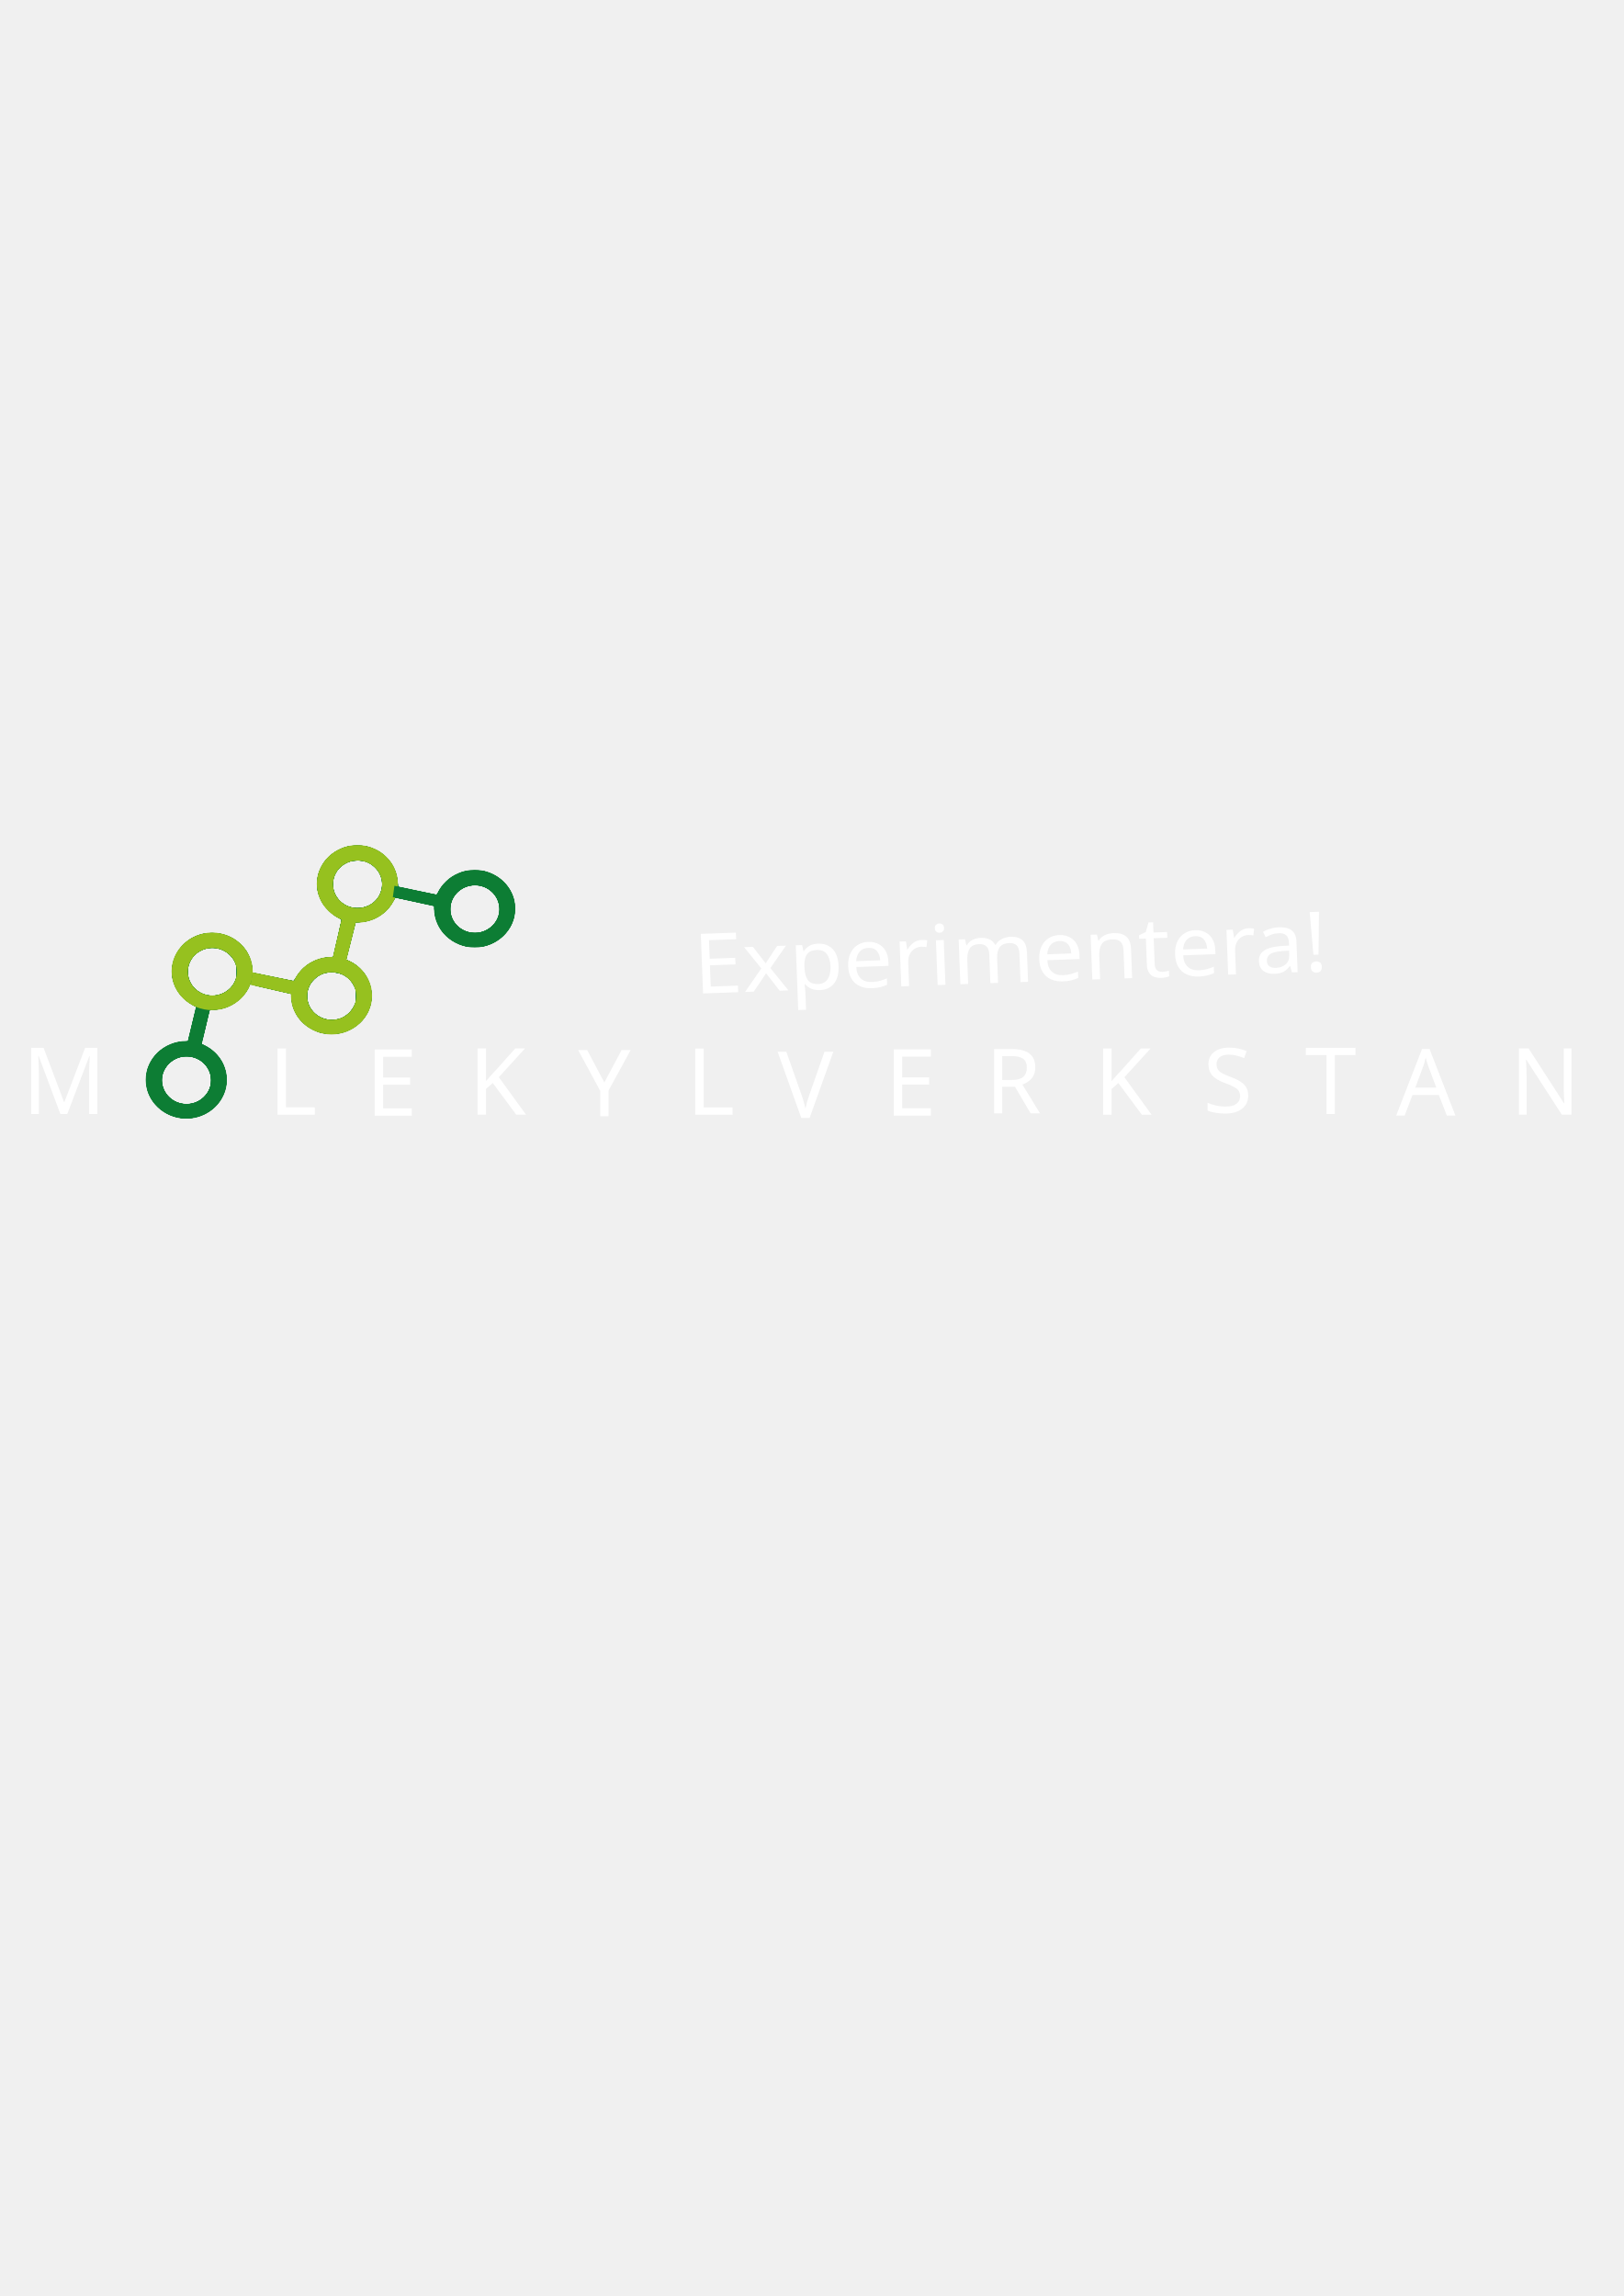
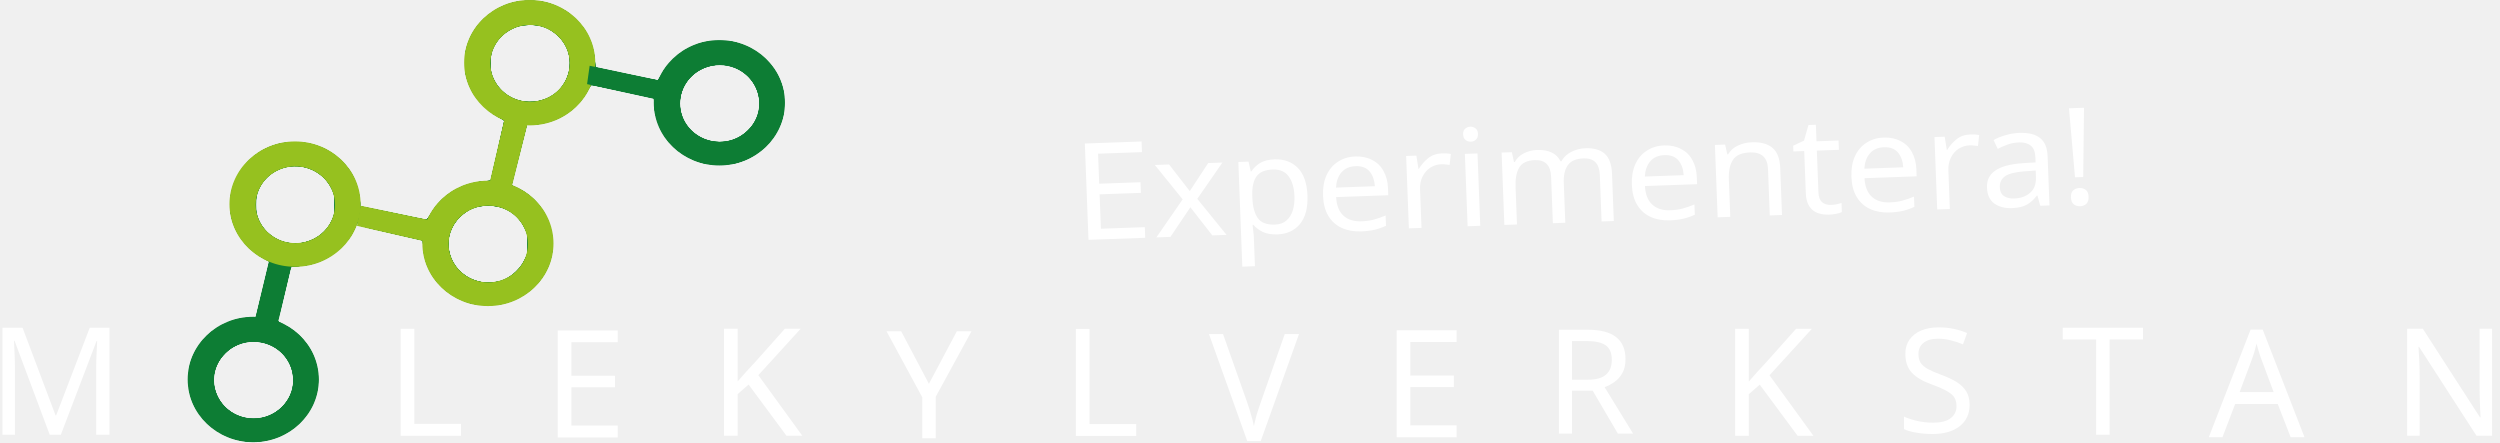
- <svg xmlns="http://www.w3.org/2000/svg" width="210mm" height="297mm" viewBox="0 0 210 297" version="1.1" id="svg1" xml:space="preserve">
+ <svg xmlns="http://www.w3.org/2000/svg" width="7.876in" height="1.393in" viewBox="0 0 200.044 35.377" version="1.1" id="svg1" xml:space="preserve">
  <defs id="defs1">
    <rect x="481.658" y="471.774" width="35.581" height="36.899" id="rect1" />
  </defs>
-   <g id="layer1" transform="translate(-0.3854698,10.23708)">
+   <g id="layer1" transform="translate(-4.217385,-99.08278)">
    <path style="fill:#0d7d34;fill-opacity:1;stroke-width:0.267" d="m 91.214,347.6 c -7.295,-1.316 -13.486,-6.889 -15.357,-13.822 -0.769,-2.849 -0.648,-7.632 0.259,-10.282 1.532,-4.475 5.077,-8.582 9.259,-10.727 2.968,-1.522 4.919,-2.086 7.963,-2.303 l 2.397,-0.171 2.02,-8.401 2.02,-8.401 -1.518,-0.821 c -5.203,-2.813 -8.895,-7.574 -10.013,-12.914 -1.285,-6.134 0.86,-12.589 5.673,-17.068 2.298,-2.139 4.194,-3.283 7.223,-4.358 2.199,-0.781 2.564,-0.83 6.204,-0.836 3.324,-0.006 4.147,0.081 5.858,0.618 8.433,2.648 13.792,9.469 13.966,17.777 0.025,1.173 0.083,1.864 0.13,1.533 0.047,-0.33 0.186,-0.6 0.309,-0.6 0.123,0 4.51,0.9 9.749,2 5.239,1.1 9.675,2 9.857,2 0.182,0 0.791,-0.786 1.352,-1.746 3.356,-5.738 9.107,-9.261 16.118,-9.875 l 2.001,-0.175 2.072,-8.97 c 1.139,-4.934 2.069,-9.053 2.066,-9.156 -0.003,-0.102 -0.875,-0.639 -1.939,-1.194 -1.368,-0.714 -2.643,-1.713 -4.357,-3.415 -2.659,-2.64 -3.693,-4.246 -4.81,-7.473 -0.642,-1.855 -0.74,-2.552 -0.753,-5.334 -0.012,-2.63 0.096,-3.557 0.607,-5.2 1.611,-5.181 5.002,-9.128 10.01,-11.65 2.816,-1.418 5.404,-2.009 8.837,-2.017 3.691,-0.009 5.895,0.5 9.201,2.125 2.126,1.045 2.923,1.634 4.956,3.66 1.971,1.965 2.629,2.837 3.532,4.681 1.263,2.58 1.81,4.546 2.106,7.58 l 0.207,2.112 9.201,1.948 c 5.06,1.071 9.344,1.951 9.52,1.955 0.175,0.004 0.772,-0.863 1.326,-1.927 0.703,-1.349 1.699,-2.63 3.297,-4.237 1.984,-1.996 2.661,-2.484 5.075,-3.654 3.62,-1.755 6.244,-2.301 10.107,-2.102 8.655,0.444 15.945,6.228 18.061,14.327 0.604,2.311 0.6,6.515 -0.008,8.801 -1.756,6.604 -7.149,11.892 -14.041,13.767 -2.386,0.649 -7.742,0.65 -10.134,0.002 -4.048,-1.097 -7.962,-3.603 -10.48,-6.708 -2.485,-3.065 -4.188,-7.701 -4.188,-11.399 v -1.427 l -9.401,-2.055 c -5.17,-1.13 -9.48,-2.053 -9.577,-2.051 -0.097,0.002 -0.668,0.902 -1.271,1.998 -3.224,5.875 -9.531,9.745 -16.396,10.063 l -1.841,0.085 -2.329,9.125 -2.329,9.125 1.47,0.673 c 6.378,2.92 10.613,9.129 10.942,16.042 0.211,4.435 -0.859,7.957 -3.574,11.761 -2.434,3.411 -7.222,6.456 -11.668,7.418 -2.709,0.587 -7.785,0.411 -10.166,-0.352 -7.813,-2.503 -13.103,-8.915 -13.694,-16.596 l -0.174,-2.266 -9.801,-2.246 c -9.773,-2.239 -9.801,-2.248 -9.807,-2.935 -0.005,-0.508 -0.173,-0.283 -0.643,0.858 -1.076,2.616 -2.326,4.412 -4.58,6.58 -3.466,3.333 -7.664,5.156 -12.706,5.519 l -2.334,0.168 -0.251,0.96 c -0.138,0.528 -0.982,4.08 -1.875,7.894 -0.893,3.814 -1.716,7.103 -1.829,7.309 -0.152,0.279 0.312,0.636 1.809,1.39 6.137,3.091 9.979,8.883 10.328,15.57 0.181,3.468 -0.331,5.923 -1.893,9.068 -2.798,5.634 -8.449,9.613 -14.933,10.514 -2.596,0.361 -3.756,0.335 -6.416,-0.145 z m 8.021,-7.33 c 6.603,-2.45 9.639,-9.618 6.698,-15.811 -3.565,-7.508 -13.589,-9.17 -19.544,-3.241 -3.759,3.742 -4.536,8.836 -2.066,13.537 2.731,5.196 9.263,7.612 14.912,5.516 z m 69.199,-40.641 c 3.223,-0.404 6.801,-3.149 8.447,-6.479 0.978,-1.979 1.002,-2.1 0.996,-4.976 -0.006,-2.732 -0.067,-3.074 -0.828,-4.681 -2.08,-4.388 -6.121,-6.934 -11.008,-6.934 -3.506,0 -6.119,1.029 -8.582,3.378 -5.815,5.547 -4.244,15.025 3.091,18.651 1.816,0.898 4.448,1.456 6,1.273 0.367,-0.043 1.215,-0.147 1.885,-0.231 z m -57.808,-12 c 3.605,-0.939 6.481,-3.264 7.997,-6.463 0.809,-1.708 0.856,-1.974 0.856,-4.879 0,-2.962 -0.033,-3.14 -0.916,-4.934 -2.845,-5.78 -10.027,-8.347 -15.981,-5.713 -9.088,4.02 -9.312,16.606 -0.376,21.157 2.34,1.192 5.749,1.529 8.421,0.833 z m 127.983,-30.574 c 3.432,-0.735 6.873,-3.384 8.283,-6.379 3.849,-8.176 -2.78,-17.497 -11.863,-16.679 -7.5,0.675 -12.572,7.506 -10.775,14.511 1.578,6.151 7.917,9.926 14.356,8.548 z m -55.971,-12.538 c 8.327,-2.751 10.764,-13.247 4.47,-19.251 -2.682,-2.558 -5.363,-3.52 -9.246,-3.317 -2.035,0.106 -2.764,0.273 -4.268,0.977 -4.814,2.253 -7.325,6.39 -6.975,11.492 0.526,7.68 8.372,12.626 16.019,10.099 z" id="path22610" transform="matrix(0.2645833,0,0,0.2645833,-0.6260012,42.35942)" />
    <path style="fill:#0d7d34;fill-opacity:1;stroke-width:0.267" d="m 91.29,347.613 c -6.962,-1.26 -13.084,-6.461 -15.199,-12.916 -0.785,-2.395 -0.963,-7.162 -0.364,-9.734 0.905,-3.889 3.638,-8.03 6.896,-10.453 3.3,-2.453 7.842,-4.082 11.379,-4.082 1.084,0 1.667,-0.115 1.755,-0.346 0.073,-0.19 1.011,-4.001 2.083,-8.467 l 1.951,-8.121 -1.527,-0.821 c -5.17,-2.78 -8.905,-7.591 -10.023,-12.914 -1.783,-8.484 3.236,-17.544 11.603,-20.943 5.9,-2.397 12.749,-1.832 18.344,1.514 1.971,1.179 4.838,3.973 6.086,5.933 1.827,2.868 3.201,7.857 2.946,10.696 -0.04,0.44 -0.019,0.59 0.045,0.333 0.064,-0.257 0.198,-0.467 0.298,-0.467 0.1,4e-5 4.474,0.9 9.721,2 5.247,1.1 9.701,2 9.899,2 0.198,0 0.819,-0.786 1.381,-1.746 3.358,-5.741 9.106,-9.261 16.127,-9.876 l 2.01,-0.176 2.063,-8.969 c 1.135,-4.933 2.06,-9.048 2.057,-9.145 -0.004,-0.097 -0.909,-0.671 -2.012,-1.277 -4.141,-2.272 -7.649,-6.462 -9.088,-10.854 -0.673,-2.053 -0.774,-2.763 -0.773,-5.428 6e-4,-2.459 0.124,-3.463 0.622,-5.067 1.555,-5.009 4.922,-8.993 9.702,-11.481 2.983,-1.552 5.59,-2.177 9.144,-2.191 5.945,-0.023 10.83,2.096 14.855,6.444 2.871,3.101 4.285,6.318 4.835,10.998 l 0.321,2.731 9.063,1.934 c 4.985,1.064 9.267,1.941 9.515,1.95 0.298,0.01 0.795,-0.644 1.457,-1.918 1.424,-2.739 4.829,-6.094 7.691,-7.578 3.643,-1.889 5.573,-2.356 9.734,-2.356 3.028,0 3.918,0.099 5.601,0.625 6.82,2.13 11.769,7.13 13.509,13.652 0.607,2.273 0.595,6.467 -0.024,8.792 -1.755,6.593 -7.16,11.901 -14.019,13.767 -2.386,0.649 -7.742,0.65 -10.134,0.002 -4.048,-1.097 -7.962,-3.603 -10.48,-6.708 -2.485,-3.066 -4.188,-7.701 -4.188,-11.4 v -1.428 l -9.401,-2.055 c -5.17,-1.13 -9.48,-2.053 -9.577,-2.05 -0.097,0.003 -0.668,0.903 -1.271,2 -3.206,5.841 -9.596,9.756 -16.422,10.061 l -1.867,0.083 -2.302,9.127 -2.302,9.127 1.469,0.672 c 6.566,3.006 11.002,9.836 11.002,16.939 0,10.304 -8.749,18.668 -19.525,18.668 -3.398,0 -5.89,-0.562 -8.877,-2.002 -6.28,-3.027 -10.246,-8.674 -10.76,-15.317 l -0.174,-2.251 -1.867,-0.458 c -1.027,-0.252 -5.437,-1.269 -9.801,-2.262 -7.876,-1.791 -7.934,-1.809 -7.94,-2.492 -0.005,-0.511 -0.166,-0.3 -0.627,0.821 -1.082,2.63 -2.05,4.029 -4.422,6.388 -3.566,3.546 -7.658,5.374 -12.875,5.749 -1.805,0.13 -2.357,0.264 -2.458,0.595 -0.071,0.235 -0.914,3.727 -1.872,7.761 -0.958,4.034 -1.842,7.567 -1.962,7.851 -0.19,0.446 0.021,0.633 1.534,1.359 3.697,1.775 7.152,5.268 8.941,9.04 5.358,11.296 -2.25,24.471 -15.17,26.268 -2.579,0.359 -3.757,0.334 -6.338,-0.133 z m 6.239,-6.812 c 2.161,-0.454 4.076,-1.47 5.825,-3.089 6.773,-6.271 3.843,-17.313 -5.221,-19.673 -6.945,-1.809 -13.801,2.52 -15.087,9.525 -0.641,3.491 0.58,7.186 3.264,9.875 2.949,2.956 7.157,4.217 11.22,3.362 z m 71.686,-41.343 c 3.146,-0.711 6.294,-3.354 7.814,-6.562 0.8,-1.688 0.854,-1.989 0.854,-4.736 0,-2.738 -0.056,-3.049 -0.834,-4.667 -2.279,-4.74 -6.426,-7.142 -11.876,-6.88 -3.196,0.154 -5.376,1.091 -7.707,3.315 -5.844,5.574 -4.26,15.189 3.077,18.673 2.789,1.325 5.442,1.587 8.673,0.857 z m -58.59,-11.829 c 6.043,-1.574 9.76,-6.981 8.936,-13.001 -0.879,-6.429 -7.28,-10.963 -13.907,-9.849 -3.97,0.667 -7.309,3.121 -9.026,6.632 -0.849,1.736 -0.888,1.949 -0.888,4.882 0,2.948 0.035,3.139 0.909,4.926 2.512,5.141 8.429,7.855 13.974,6.41 z m 128.395,-30.65 c 2.31,-0.615 3.848,-1.503 5.555,-3.206 4.634,-4.625 4.633,-11.666 -2.7e-4,-16.3 -7.237,-7.237 -19.991,-2.621 -20.62,7.462 -0.299,4.794 2.125,8.95 6.528,11.192 2.311,1.177 5.952,1.54 8.538,0.852 z m -56.271,-12.446 c 7.967,-2.738 10.536,-12.76 4.819,-18.805 -2.483,-2.626 -5.346,-3.841 -9.051,-3.841 -4.866,0 -8.812,2.486 -10.977,6.916 -0.806,1.65 -0.856,1.924 -0.857,4.699 -10e-4,2.865 0.027,3.004 0.991,4.954 2.734,5.533 9.143,8.116 15.076,6.077 z" id="path22606" transform="matrix(0.2645833,0,0,0.2645833,-0.6260012,42.35942)" />
    <path style="fill:#0d7d34;fill-opacity:1;stroke-width:0.267" d="m 91.214,347.6 c -4.114,-0.742 -7.955,-2.844 -10.894,-5.959 -3.355,-3.557 -4.983,-7.604 -4.976,-12.374 0.005,-3.249 0.5,-5.524 1.756,-8.071 1.905,-3.861 5.184,-7.012 9.247,-8.886 2.691,-1.241 4.196,-1.632 7.127,-1.848 l 2.266,-0.167 2.023,-8.401 2.023,-8.401 -1.524,-0.821 c -5.199,-2.801 -8.899,-7.571 -10.019,-12.914 -1.782,-8.506 3.222,-17.539 11.601,-20.943 5.9,-2.397 12.749,-1.832 18.344,1.514 1.971,1.179 4.838,3.973 6.086,5.933 1.827,2.868 3.201,7.857 2.946,10.696 -0.04,0.44 -0.019,0.59 0.045,0.333 0.064,-0.257 0.213,-0.467 0.331,-0.467 0.118,0 4.501,0.9 9.741,2 5.239,1.1 9.679,2 9.866,2 0.187,0 0.8,-0.786 1.361,-1.746 3.356,-5.739 9.107,-9.261 16.12,-9.875 l 2.003,-0.175 2.072,-8.97 c 1.14,-4.933 2.068,-9.053 2.064,-9.155 -0.004,-0.102 -0.857,-0.631 -1.894,-1.177 -2.395,-1.259 -5.577,-4.214 -7.188,-6.677 -0.713,-1.09 -1.578,-2.916 -2.02,-4.267 -0.673,-2.053 -0.774,-2.763 -0.773,-5.428 6e-4,-2.459 0.124,-3.463 0.622,-5.067 1.6,-5.152 5.026,-9.141 10.009,-11.65 2.816,-1.418 5.404,-2.009 8.837,-2.017 3.691,-0.009 5.895,0.5 9.201,2.125 2.126,1.045 2.923,1.634 4.956,3.66 1.971,1.965 2.629,2.837 3.532,4.681 1.264,2.58 1.81,4.546 2.106,7.581 l 0.207,2.114 9.201,1.949 c 5.06,1.072 9.344,1.951 9.52,1.953 0.175,0.002 0.772,-0.866 1.326,-1.93 1.438,-2.761 4.843,-6.12 7.689,-7.586 3.66,-1.885 5.581,-2.349 9.734,-2.349 3.028,0 3.918,0.099 5.601,0.625 6.806,2.125 11.832,7.199 13.515,13.643 0.604,2.311 0.6,6.515 -0.008,8.801 -1.748,6.573 -7.182,11.901 -14.041,13.767 -2.386,0.649 -7.742,0.65 -10.134,0.002 -4.048,-1.097 -7.962,-3.603 -10.48,-6.708 -2.485,-3.066 -4.188,-7.701 -4.188,-11.4 v -1.428 l -9.401,-2.055 c -5.17,-1.13 -9.48,-2.053 -9.577,-2.05 -0.097,0.003 -0.665,0.897 -1.263,1.986 -3.262,5.943 -9.596,9.774 -16.696,10.098 l -1.6,0.073 -2.307,9.118 -2.307,9.118 1.474,0.675 c 9.539,4.367 13.721,15.766 9.131,24.885 -2.652,5.268 -7.563,9.047 -13.427,10.333 -2.858,0.627 -7.814,0.431 -10.299,-0.407 -7.84,-2.643 -12.97,-8.893 -13.56,-16.521 l -0.174,-2.251 -1.867,-0.458 c -1.027,-0.252 -5.437,-1.269 -9.801,-2.262 -7.876,-1.791 -7.934,-1.809 -7.94,-2.492 -0.005,-0.506 -0.174,-0.279 -0.643,0.86 -1.745,4.243 -5.159,7.883 -9.297,9.913 -2.922,1.433 -4.846,1.96 -7.99,2.186 l -2.334,0.168 -0.252,0.96 c -0.139,0.528 -0.983,4.08 -1.877,7.894 -0.893,3.814 -1.716,7.103 -1.828,7.309 -0.151,0.279 0.316,0.636 1.811,1.386 4.996,2.507 8.78,7.318 9.984,12.693 2.356,10.514 -5.268,20.903 -16.486,22.463 -2.593,0.361 -3.754,0.334 -6.413,-0.146 z m 6.146,-6.794 c 2.255,-0.415 4.165,-1.402 5.994,-3.095 6.773,-6.271 3.843,-17.313 -5.221,-19.673 -4.297,-1.119 -8.609,0.047 -11.744,3.176 -2.765,2.759 -3.993,6.415 -3.343,9.946 1.229,6.669 7.509,10.901 14.314,9.647 z m 71.074,-41.178 c 3.223,-0.404 6.801,-3.149 8.447,-6.479 0.976,-1.975 1.003,-2.106 1.003,-4.976 0,-2.754 -0.055,-3.061 -0.834,-4.681 -2.283,-4.747 -6.466,-7.166 -11.891,-6.875 -3.178,0.171 -5.394,1.118 -7.65,3.27 -5.872,5.601 -4.367,15.038 2.977,18.668 1.879,0.929 4.488,1.49 6.063,1.304 0.367,-0.043 1.215,-0.147 1.885,-0.231 z m -57.808,-12 c 3.605,-0.939 6.481,-3.264 7.997,-6.463 0.809,-1.708 0.856,-1.974 0.856,-4.879 0,-2.962 -0.033,-3.14 -0.916,-4.934 -4.417,-8.974 -17.533,-8.939 -21.932,0.057 -0.849,1.736 -0.888,1.949 -0.888,4.882 0,2.933 0.039,3.146 0.888,4.882 2.525,5.164 8.454,7.898 13.996,6.455 z m 128.395,-30.65 c 2.31,-0.615 3.848,-1.503 5.555,-3.206 3.634,-3.627 4.463,-8.434 2.265,-13.131 -2.546,-5.441 -9.305,-8.08 -15.145,-5.913 -8.139,3.02 -10.449,13.219 -4.339,19.16 3.007,2.924 7.658,4.156 11.665,3.089 z m -56.442,-12.414 c 8.308,-2.569 10.825,-13.295 4.529,-19.3 -2.673,-2.549 -5.343,-3.511 -9.196,-3.313 -3.886,0.2 -6.81,1.694 -9.024,4.608 -1.694,2.23 -2.191,3.828 -2.198,7.075 -0.006,2.716 0.028,2.884 0.985,4.82 2.727,5.518 8.786,8.001 14.904,6.109 z" id="path22607" transform="matrix(0.2645833,0,0,0.2645833,-0.6260012,42.35942)" />
    <path style="fill:#0d7d34;fill-opacity:1;stroke-width:0.267" d="m 91.214,347.6 c -4.114,-0.742 -7.955,-2.844 -10.894,-5.959 -3.355,-3.557 -4.983,-7.604 -4.976,-12.374 0.005,-3.248 0.5,-5.524 1.755,-8.068 3.001,-6.084 9.278,-10.245 16.188,-10.731 l 2.453,-0.173 2.03,-8.401 2.03,-8.401 -1.53,-0.821 c -5.194,-2.786 -8.905,-7.566 -10.025,-12.914 -1.285,-6.134 0.86,-12.589 5.673,-17.068 3.707,-3.45 7.585,-5.067 12.626,-5.265 5.99,-0.235 10.816,1.552 14.936,5.532 2.178,2.104 3.548,4.195 4.553,6.949 0.756,2.07 1.378,5.741 1.208,7.122 -0.05,0.402 -0.038,0.521 0.026,0.264 0.064,-0.257 0.201,-0.467 0.304,-0.467 0.103,0 4.491,0.9 9.749,2 5.259,1.1 9.71,2 9.893,2 0.182,0 0.791,-0.786 1.353,-1.746 3.357,-5.74 9.106,-9.261 16.123,-9.875 l 2.006,-0.175 2.066,-8.97 c 1.136,-4.933 2.064,-9.053 2.061,-9.155 -0.003,-0.102 -0.875,-0.639 -1.938,-1.194 -1.368,-0.714 -2.643,-1.713 -4.357,-3.415 -2.657,-2.638 -3.69,-4.242 -4.813,-7.473 -0.659,-1.897 -0.741,-2.502 -0.735,-5.467 0.005,-2.881 0.102,-3.624 0.712,-5.467 1.654,-4.996 4.976,-8.776 9.89,-11.25 2.816,-1.418 5.404,-2.009 8.837,-2.017 3.666,-0.009 5.867,0.496 9.192,2.11 2.145,1.041 2.891,1.592 4.956,3.658 3.556,3.559 5.13,6.983 5.647,12.284 l 0.207,2.118 8.534,1.803 c 4.694,0.992 8.973,1.878 9.51,1.969 l 0.975,0.165 1.017,-1.953 c 1.448,-2.781 4.843,-6.134 7.7,-7.605 3.66,-1.885 5.581,-2.349 9.734,-2.349 3.028,0 3.918,0.099 5.601,0.625 6.806,2.125 11.832,7.199 13.515,13.643 0.604,2.31 0.595,6.51 -0.019,8.801 -1.777,6.637 -7.13,11.89 -14.03,13.767 -2.386,0.649 -7.742,0.65 -10.134,0.002 -4.048,-1.097 -7.962,-3.603 -10.48,-6.708 -2.485,-3.066 -4.188,-7.701 -4.188,-11.4 v -1.428 l -9.401,-2.055 c -5.17,-1.13 -9.48,-2.053 -9.577,-2.05 -0.097,0.003 -0.665,0.897 -1.263,1.986 -3.262,5.944 -9.614,9.785 -16.696,10.095 l -1.6,0.07 -2.302,9.123 -2.302,9.123 1.469,0.672 c 6.377,2.919 10.612,9.129 10.941,16.042 0.211,4.435 -0.859,7.957 -3.574,11.761 -2.434,3.411 -7.222,6.456 -11.668,7.418 -2.867,0.621 -7.83,0.422 -10.29,-0.413 -7.908,-2.683 -12.976,-8.852 -13.569,-16.52 l -0.174,-2.251 -1.867,-0.458 c -1.027,-0.252 -5.437,-1.269 -9.801,-2.262 -7.876,-1.791 -7.934,-1.809 -7.94,-2.492 -0.005,-0.506 -0.174,-0.279 -0.643,0.86 -1.076,2.616 -2.326,4.412 -4.58,6.58 -3.466,3.333 -7.664,5.156 -12.706,5.519 l -2.334,0.168 -0.252,0.96 c -0.139,0.528 -0.983,4.08 -1.877,7.894 -0.893,3.814 -1.716,7.103 -1.828,7.309 -0.151,0.279 0.316,0.636 1.811,1.387 3.416,1.715 6.769,5 8.416,8.245 2.469,4.865 2.624,10.923 0.4,15.676 -2.894,6.185 -8.5,10.287 -15.364,11.242 -2.546,0.354 -3.717,0.326 -6.367,-0.152 z m 8.021,-7.33 c 6.603,-2.45 9.639,-9.618 6.698,-15.811 -3.565,-7.508 -13.589,-9.17 -19.544,-3.241 -3.759,3.742 -4.536,8.836 -2.066,13.537 2.731,5.196 9.263,7.612 14.912,5.516 z m 69.199,-40.641 c 3.223,-0.404 6.801,-3.149 8.447,-6.479 0.976,-1.975 1.003,-2.106 1.003,-4.976 0,-2.749 -0.056,-3.064 -0.83,-4.681 -2.106,-4.401 -6.129,-6.934 -11.014,-6.934 -3.506,0 -6.119,1.029 -8.582,3.378 -5.815,5.547 -4.244,15.025 3.091,18.651 1.816,0.898 4.448,1.456 6,1.273 0.367,-0.043 1.215,-0.147 1.885,-0.231 z m -57.808,-12 c 3.605,-0.939 6.481,-3.264 7.997,-6.463 0.809,-1.708 0.856,-1.974 0.856,-4.879 0,-2.962 -0.033,-3.14 -0.916,-4.934 -2.845,-5.78 -10.027,-8.347 -15.981,-5.713 -7.429,3.286 -9.349,13.08 -3.673,18.735 3.12,3.109 7.551,4.339 11.718,3.254 z m 128.395,-30.65 c 2.31,-0.615 3.848,-1.503 5.555,-3.206 3.612,-3.605 4.451,-8.459 2.268,-13.124 -2.549,-5.448 -9.305,-8.088 -15.148,-5.92 -5.719,2.122 -8.914,8.037 -7.441,13.778 1.609,6.273 8.397,10.167 14.767,8.471 z m -56.383,-12.462 c 8.327,-2.751 10.764,-13.247 4.47,-19.251 -2.425,-2.313 -5.091,-3.383 -8.406,-3.371 -2.308,0.008 -3.846,0.345 -5.607,1.23 -4.391,2.205 -6.809,6.423 -6.476,11.294 0.526,7.68 8.372,12.626 16.019,10.099 z" id="path22608" transform="matrix(0.2645833,0,0,0.2645833,-0.6260012,42.35942)" />
    <path style="fill:#0d7d34;fill-opacity:1;stroke-width:0.267" d="m 91.214,347.6 c -7.295,-1.316 -13.486,-6.889 -15.357,-13.822 -0.769,-2.849 -0.648,-7.632 0.259,-10.282 1.53,-4.469 5.071,-8.574 9.259,-10.733 2.981,-1.536 4.861,-2.081 7.932,-2.297 l 2.432,-0.171 2.023,-8.401 2.023,-8.401 -1.524,-0.821 c -5.199,-2.801 -8.899,-7.571 -10.019,-12.914 -1.783,-8.511 3.221,-17.538 11.612,-20.948 5.273,-2.142 11.749,-1.88 16.822,0.681 6.375,3.219 10.343,9.423 10.49,16.4 0.025,1.173 0.083,1.864 0.13,1.533 0.047,-0.33 0.174,-0.6 0.282,-0.6 0.108,0 4.499,0.9 9.758,2 5.259,1.1 9.706,2 9.884,2 0.177,0 0.786,-0.793 1.354,-1.763 3.354,-5.735 9.087,-9.243 16.108,-9.858 l 2.001,-0.175 2.072,-8.97 c 1.139,-4.934 2.069,-9.053 2.066,-9.156 -0.003,-0.102 -0.875,-0.639 -1.939,-1.194 -1.368,-0.714 -2.643,-1.713 -4.357,-3.415 -2.659,-2.64 -3.693,-4.246 -4.81,-7.473 -0.642,-1.855 -0.74,-2.552 -0.753,-5.334 -0.012,-2.63 0.096,-3.557 0.607,-5.2 1.611,-5.181 5.002,-9.128 10.01,-11.65 2.816,-1.418 5.404,-2.009 8.837,-2.017 3.691,-0.009 5.895,0.5 9.201,2.125 2.126,1.045 2.923,1.634 4.956,3.66 1.971,1.965 2.629,2.837 3.532,4.681 1.263,2.58 1.81,4.546 2.106,7.58 l 0.207,2.112 9.201,1.948 c 5.06,1.071 9.344,1.951 9.52,1.955 0.175,0.004 0.772,-0.863 1.326,-1.927 1.438,-2.761 4.843,-6.12 7.689,-7.586 3.66,-1.885 5.581,-2.349 9.734,-2.349 3.028,0 3.918,0.099 5.601,0.625 6.806,2.125 11.832,7.199 13.515,13.643 0.604,2.311 0.6,6.515 -0.008,8.801 -1.756,6.604 -7.149,11.892 -14.041,13.767 -2.653,0.722 -7.767,0.662 -10.522,-0.123 -5.545,-1.58 -9.975,-5.26 -12.414,-10.311 -1.114,-2.307 -1.866,-5.398 -1.866,-7.672 v -1.427 l -9.401,-2.055 c -5.17,-1.13 -9.484,-2.053 -9.586,-2.051 -0.102,0.002 -0.629,0.847 -1.17,1.878 -0.542,1.031 -1.757,2.708 -2.7,3.727 -3.68,3.975 -8.457,6.209 -13.802,6.457 l -1.857,0.086 -2.319,9.121 -2.319,9.121 1.476,0.676 c 6.384,2.923 10.619,9.129 10.948,16.045 0.211,4.435 -0.859,7.957 -3.574,11.761 -2.434,3.411 -7.222,6.456 -11.668,7.418 -2.867,0.621 -7.83,0.422 -10.29,-0.413 -7.885,-2.675 -13.068,-8.982 -13.587,-16.535 l -0.156,-2.266 -9.801,-2.249 c -9.756,-2.239 -9.801,-2.252 -9.807,-2.935 -0.005,-0.503 -0.176,-0.273 -0.643,0.862 -1.076,2.616 -2.326,4.412 -4.58,6.58 -3.466,3.333 -7.664,5.156 -12.706,5.519 l -2.334,0.168 -0.251,0.96 c -0.138,0.528 -0.982,4.08 -1.875,7.894 -0.893,3.814 -1.716,7.103 -1.829,7.309 -0.152,0.279 0.312,0.636 1.809,1.39 6.137,3.091 9.979,8.883 10.328,15.57 0.181,3.468 -0.331,5.923 -1.893,9.068 -2.798,5.634 -8.449,9.613 -14.933,10.514 -2.596,0.361 -3.756,0.335 -6.416,-0.145 z m 8.021,-7.33 c 6.603,-2.45 9.639,-9.618 6.698,-15.811 -3.565,-7.508 -13.589,-9.17 -19.544,-3.241 -3.759,3.742 -4.536,8.836 -2.066,13.537 2.731,5.196 9.263,7.612 14.912,5.516 z m 69.199,-40.641 c 3.223,-0.404 6.801,-3.149 8.447,-6.479 0.978,-1.979 1.002,-2.1 0.996,-4.976 -0.006,-2.732 -0.067,-3.074 -0.828,-4.681 -2.08,-4.388 -6.121,-6.934 -11.008,-6.934 -3.506,0 -6.119,1.029 -8.582,3.378 -5.815,5.547 -4.244,15.025 3.091,18.651 1.816,0.898 4.448,1.456 6,1.273 0.367,-0.043 1.215,-0.147 1.885,-0.231 z m -57.808,-12 c 3.605,-0.939 6.481,-3.264 7.997,-6.463 0.809,-1.708 0.856,-1.974 0.856,-4.879 0,-2.962 -0.033,-3.14 -0.916,-4.934 -2.845,-5.78 -10.027,-8.347 -15.981,-5.713 -9.088,4.02 -9.312,16.606 -0.376,21.157 2.34,1.192 5.749,1.529 8.421,0.833 z m 127.983,-30.574 c 3.432,-0.735 6.873,-3.384 8.283,-6.379 3.849,-8.176 -2.78,-17.497 -11.863,-16.679 -7.5,0.675 -12.572,7.506 -10.775,14.511 1.578,6.151 7.917,9.926 14.356,8.548 z m -55.971,-12.538 c 8.327,-2.751 10.764,-13.247 4.47,-19.251 -2.682,-2.558 -5.363,-3.52 -9.246,-3.317 -2.035,0.106 -2.764,0.273 -4.268,0.977 -4.814,2.253 -7.325,6.39 -6.975,11.492 0.526,7.68 8.372,12.626 16.019,10.099 z" id="path22609" transform="matrix(0.2645833,0,0,0.2645833,-0.6260012,42.35942)" />
    <path style="fill:#0d7d34;fill-opacity:1;stroke-width:0.267" d="m 92.675,347.84 c -7.525,-0.859 -13.965,-5.91 -16.472,-12.92 -0.908,-2.54 -1.134,-7.131 -0.487,-9.906 0.913,-3.914 3.658,-8.088 6.907,-10.503 3.322,-2.469 7.84,-4.082 11.438,-4.082 l 1.681,-4.3e-4 2.023,-8.467 2.023,-8.467 -1.524,-0.821 c -5.172,-2.785 -8.902,-7.592 -10.021,-12.914 -1.526,-7.262 1.966,-15.193 8.506,-19.321 5.406,-3.412 12.411,-4.046 18.32,-1.66 3.8,1.535 7.548,4.654 9.407,7.828 1.819,3.106 2.92,7.333 2.732,10.486 -0.031,0.513 -0.004,0.663 0.059,0.333 0.063,-0.33 0.199,-0.6 0.302,-0.6 0.103,0 4.665,0.94 10.14,2.09 l 9.953,2.09 0.255,-0.672 c 0.538,-1.414 2.726,-4.347 4.35,-5.829 3.305,-3.017 7.071,-4.685 11.759,-5.209 l 2.689,-0.3 2.061,-8.953 c 1.134,-4.924 2.057,-9.032 2.051,-9.128 -0.005,-0.097 -0.912,-0.671 -2.015,-1.277 -4.141,-2.272 -7.649,-6.462 -9.088,-10.854 -0.673,-2.053 -0.774,-2.763 -0.773,-5.428 6e-4,-2.459 0.124,-3.463 0.622,-5.067 1.982,-6.383 7.212,-11.337 13.836,-13.106 2.728,-0.728 7.165,-0.775 9.811,-0.102 8.551,2.172 14.654,9.391 14.879,17.601 0.049,1.779 0.12,2.042 0.589,2.157 1.577,0.388 18.16,3.852 18.441,3.852 0.183,0 0.784,-0.87 1.337,-1.934 1.424,-2.739 4.829,-6.094 7.691,-7.578 3.643,-1.889 5.573,-2.356 9.734,-2.356 3.028,0 3.918,0.099 5.601,0.625 6.82,2.13 11.769,7.13 13.509,13.652 0.607,2.273 0.595,6.467 -0.024,8.792 -1.759,6.61 -7.021,11.773 -14.019,13.756 -2.359,0.669 -7.691,0.676 -10.134,0.013 -2.597,-0.704 -5.779,-2.346 -7.813,-4.032 -4.041,-3.349 -6.427,-8.022 -6.778,-13.271 -0.086,-1.283 -0.228,-2.333 -0.316,-2.332 -0.088,6.2e-4 -4.35,-0.916 -9.471,-2.038 -8.384,-1.836 -9.339,-1.996 -9.601,-1.608 -0.16,0.237 -0.711,1.178 -1.224,2.091 -3.132,5.568 -9.562,9.341 -16.402,9.622 l -1.6,0.066 -2.308,9.155 -2.308,9.155 1.221,0.524 c 3.632,1.557 7.261,4.944 9.115,8.508 5.656,10.871 -0.34,23.528 -12.63,26.66 -2.603,0.663 -6.591,0.713 -9.306,0.115 -2.607,-0.574 -6.346,-2.427 -8.498,-4.211 -3.908,-3.241 -6.623,-8.713 -6.623,-13.347 v -1.627 l -9.868,-2.242 c -9.841,-2.236 -9.868,-2.244 -9.874,-2.93 -0.005,-0.512 -0.165,-0.301 -0.627,0.821 -1.082,2.631 -2.051,4.03 -4.407,6.366 -3.586,3.555 -7.699,5.396 -12.895,5.771 l -2.334,0.169 -0.256,0.96 c -0.141,0.528 -0.98,4.02 -1.865,7.761 -0.885,3.74 -1.709,7.033 -1.831,7.318 -0.191,0.447 0.019,0.633 1.533,1.359 6.35,3.048 10.699,9.851 10.683,16.711 -0.026,11.119 -10.413,19.998 -21.864,18.691 z m 4.854,-7.036 c 3.675,-0.764 6.787,-3.211 8.446,-6.64 0.915,-1.89 0.968,-2.146 0.968,-4.667 0,-3.206 -0.475,-4.786 -2.105,-7 -2.077,-2.821 -5.369,-4.557 -9.096,-4.796 -2.495,-0.16 -4.922,0.359 -6.794,1.455 -6.839,4.002 -8.109,12.801 -2.638,18.283 2.947,2.954 7.144,4.213 11.22,3.366 z m 71.686,-41.346 c 3.146,-0.711 6.294,-3.354 7.814,-6.562 0.8,-1.688 0.854,-1.989 0.854,-4.736 0,-2.735 -0.057,-3.053 -0.837,-4.7 -2.215,-4.674 -6.422,-7.096 -11.909,-6.856 -2.251,0.099 -2.743,0.217 -4.494,1.082 -6.009,2.97 -8.404,9.705 -5.545,15.593 2.474,5.095 8.071,7.545 14.118,6.179 z m -58.55,-11.84 c 6.056,-1.577 9.723,-6.942 8.893,-13.01 -0.503,-3.679 -3.082,-7.165 -6.476,-8.753 -6.239,-2.92 -13.504,-0.483 -16.433,5.511 -0.874,1.788 -0.909,1.978 -0.909,4.932 0,2.961 0.033,3.14 0.916,4.934 2.548,5.176 8.405,7.846 14.007,6.387 z m 128.567,-30.675 c 5.757,-1.499 9.624,-7.286 8.682,-12.992 -0.426,-2.582 -1.446,-4.585 -3.26,-6.403 -5.924,-5.937 -16.036,-4.285 -19.632,3.208 -2.705,5.637 -0.403,12.382 5.199,15.235 2.641,1.345 6.099,1.711 9.011,0.953 z m -56.482,-12.427 c 7.958,-2.565 10.561,-12.716 4.818,-18.788 -2.475,-2.617 -5.349,-3.841 -9.019,-3.841 -4.911,0 -8.928,2.523 -11.038,6.934 -0.774,1.617 -0.83,1.932 -0.83,4.68 0,2.863 0.028,3.004 0.992,4.954 2.756,5.578 8.905,8.05 15.077,6.061 z" id="path22605" transform="matrix(0.2645833,0,0,0.2645833,-0.6260012,42.35942)" />
    <path id="path12-6" style="fill:#96c11f;fill-opacity:1;stroke-width:0.265" d="m 43.257,113.543 a 5.244,5.014 0 0 0 -5.241,5.016 5.244,5.014 0 0 0 5.246,5.012 5.244,5.014 0 0 0 5.243,-5.014 v -0.005 a 5.244,5.014 0 0 0 -5.248,-5.009 z m 0.027,1.995 a 3.172,3.07 0 0 1 3.174,3.067 v 0.003 a 3.172,3.07 0 0 1 -3.171,3.07 3.172,3.07 0 0 1 -3.173,-3.068 3.172,3.07 0 0 1 3.17,-3.072 z" />
    <path id="path12-8" style="fill:#96c11f;fill-opacity:1;stroke-width:0.265" d="m 46.6,99.083 a 5.244,5.014 0 0 0 -5.241,5.016 5.244,5.014 0 0 0 5.246,5.012 5.244,5.014 0 0 0 5.243,-5.014 v -0.005 a 5.244,5.014 0 0 0 -5.248,-5.009 z m 0.027,1.995 a 3.172,3.07 0 0 1 3.174,3.067 v 0.003 a 3.172,3.07 0 0 1 -3.171,3.07 3.172,3.07 0 0 1 -3.173,-3.068 3.172,3.07 0 0 1 3.17,-3.072 z" />
    <path id="path12-43" style="fill:#0d7d34;fill-opacity:1;stroke-width:0.265" d="m 61.775,102.291 a 5.244,5.014 0 0 0 -5.241,5.016 5.244,5.014 0 0 0 5.246,5.012 5.244,5.014 0 0 0 5.243,-5.014 v -0.005 a 5.244,5.014 0 0 0 -5.248,-5.009 z m 0.027,1.995 a 3.172,3.07 0 0 1 3.174,3.067 v 0.003 a 3.172,3.07 0 0 1 -3.171,3.07 3.172,3.07 0 0 1 -3.173,-3.068 3.172,3.07 0 0 1 3.17,-3.072 z" />
    <path style="fill:#0d7d34;fill-opacity:1;stroke-width:0.265" d="m 24.658,124.511 1.094,-4.558 1.777,0.425 -1.056,4.442 z" id="path154" />
    <path style="fill:#96c11f;fill-opacity:1;stroke-width:0.265" d="m 33.067,115.545 5.506,1.152 -0.394,1.688 -5.395,-1.231 z" id="path155" />
    <path style="fill:#96c11f;fill-opacity:1;stroke-width:0.265" d="m 43.353,113.904 1.262,-5.427 1.83,0.442 -1.325,5.285 z" id="path156" />
    <path style="fill:#0d7d34;fill-opacity:1;stroke-width:0.265" d="m 51.399,104.344 5.821,1.231 -0.268,1.499 -5.758,-1.262 z" id="path157" />
    <text xml:space="preserve" style="font-style:normal;font-variant:normal;font-weight:normal;font-stretch:normal;font-size:11.642px;font-family:Geometos;-inkscape-font-specification:'Geometos, Normal';font-variant-ligatures:normal;font-variant-caps:normal;font-variant-numeric:normal;font-variant-east-asian:normal;text-align:start;writing-mode:lr-tb;direction:ltr;text-anchor:start;fill:#ffffff;stroke-width:0.265" x="127.832" y="133.778" id="text2">
-       <tspan id="tspan2" style="font-style:normal;font-variant:normal;font-weight:normal;font-stretch:normal;font-size:11.642px;font-family:Geometos;-inkscape-font-specification:'Geometos, Normal';font-variant-ligatures:normal;font-variant-caps:normal;font-variant-numeric:normal;font-variant-east-asian:normal;stroke-width:0.265;fill:#ffffff" x="127.832" y="133.778">R</tspan>
+       <tspan id="tspan2" style="font-style:normal;font-variant:normal;font-weight:normal;font-stretch:normal;font-size:11.642px;font-family:Geometos;-inkscape-font-specification:'Geometos, Normal';font-variant-ligatures:normal;font-variant-caps:normal;font-variant-numeric:normal;font-variant-east-asian:normal;fill:#ffffff;stroke-width:0.265" x="127.832" y="133.778">R</tspan>
    </text>
    <text xml:space="preserve" style="font-style:normal;font-variant:normal;font-weight:normal;font-stretch:normal;font-size:11.642px;font-family:Geometos;-inkscape-font-specification:'Geometos, Normal';font-variant-ligatures:normal;font-variant-caps:normal;font-variant-numeric:normal;font-variant-east-asian:normal;text-align:start;writing-mode:lr-tb;direction:ltr;text-anchor:start;fill:#ffffff;stroke-width:0.265" x="155.975" y="133.699" id="text3">
-       <tspan id="tspan3" style="stroke-width:0.265;fill:#ffffff" x="155.975" y="133.699">S</tspan>
+       <tspan id="tspan3" style="fill:#ffffff;stroke-width:0.265" x="155.975" y="133.699">S</tspan>
    </text>
    <text xml:space="preserve" style="font-style:normal;font-variant:normal;font-weight:normal;font-stretch:normal;font-size:11.994px;font-family:Geometos;-inkscape-font-specification:'Geometos, Normal';font-variant-ligatures:normal;font-variant-caps:normal;font-variant-numeric:normal;font-variant-east-asian:normal;text-align:start;writing-mode:lr-tb;direction:ltr;text-anchor:start;fill:#ffffff;stroke-width:0.265" x="169.148" y="133.87" id="text4">
-       <tspan id="tspan4" style="font-style:normal;font-variant:normal;font-weight:normal;font-stretch:normal;font-size:11.994px;font-family:Geometos;-inkscape-font-specification:'Geometos, Normal';font-variant-ligatures:normal;font-variant-caps:normal;font-variant-numeric:normal;font-variant-east-asian:normal;stroke-width:0.265;fill:#ffffff" x="169.148" y="133.87">T</tspan>
+       <tspan id="tspan4" style="font-style:normal;font-variant:normal;font-weight:normal;font-stretch:normal;font-size:11.994px;font-family:Geometos;-inkscape-font-specification:'Geometos, Normal';font-variant-ligatures:normal;font-variant-caps:normal;font-variant-numeric:normal;font-variant-east-asian:normal;fill:#ffffff;stroke-width:0.265" x="169.148" y="133.87">T</tspan>
    </text>
    <text xml:space="preserve" style="font-style:normal;font-variant:normal;font-weight:normal;font-stretch:normal;font-size:11.994px;font-family:Geometos;-inkscape-font-specification:'Geometos, Normal';font-variant-ligatures:normal;font-variant-caps:normal;font-variant-numeric:normal;font-variant-east-asian:normal;text-align:start;writing-mode:lr-tb;direction:ltr;text-anchor:start;fill:#ffffff;stroke-width:0.265" x="180.959" y="134.063" id="text5">
-       <tspan id="tspan5" style="stroke-width:0.265;fill:#ffffff" x="180.959" y="134.063">A</tspan>
+       <tspan id="tspan5" style="fill:#ffffff;stroke-width:0.265" x="180.959" y="134.063">A</tspan>
    </text>
    <text xml:space="preserve" style="font-style:normal;font-variant:normal;font-weight:normal;font-stretch:normal;font-size:11.994px;font-family:Geometos;-inkscape-font-specification:'Geometos, Normal';font-variant-ligatures:normal;font-variant-caps:normal;font-variant-numeric:normal;font-variant-east-asian:normal;text-align:start;writing-mode:lr-tb;direction:ltr;text-anchor:start;fill:#ffffff;stroke-width:0.265" x="195.674" y="133.947" id="text6">
-       <tspan id="tspan6" style="font-style:normal;font-variant:normal;font-weight:normal;font-stretch:normal;font-size:11.994px;font-family:Geometos;-inkscape-font-specification:'Geometos, Normal';font-variant-ligatures:normal;font-variant-caps:normal;font-variant-numeric:normal;font-variant-east-asian:normal;stroke-width:0.265;fill:#ffffff" x="195.674" y="133.947">N</tspan>
+       <tspan id="tspan6" style="font-style:normal;font-variant:normal;font-weight:normal;font-stretch:normal;font-size:11.994px;font-family:Geometos;-inkscape-font-specification:'Geometos, Normal';font-variant-ligatures:normal;font-variant-caps:normal;font-variant-numeric:normal;font-variant-east-asian:normal;fill:#ffffff;stroke-width:0.265" x="195.674" y="133.947">N</tspan>
    </text>
    <text xml:space="preserve" style="font-style:normal;font-variant:normal;font-weight:normal;font-stretch:normal;font-size:11.092px;font-family:'Crafty Girls';-inkscape-font-specification:'Crafty Girls, Normal';font-variant-ligatures:normal;font-variant-caps:normal;font-variant-numeric:normal;font-variant-east-asian:normal;text-align:start;writing-mode:lr-tb;direction:ltr;text-anchor:start;fill:#ffffff;stroke-width:0.277" x="83.395" y="124.77" id="text7" transform="matrix(1.026615,-0.0367416,0.03682067,0.9727576,0,0)">
-       <tspan id="tspan7" style="font-style:normal;font-variant:normal;font-weight:normal;font-stretch:normal;font-size:11.092px;font-family:'Crafty Girls';-inkscape-font-specification:'Crafty Girls, Normal';font-variant-ligatures:normal;font-variant-caps:normal;font-variant-numeric:normal;font-variant-east-asian:normal;stroke-width:0.277;fill:#ffffff" x="83.395" y="124.77">Experimentera!</tspan>
+       <tspan id="tspan7" style="font-style:normal;font-variant:normal;font-weight:normal;font-stretch:normal;font-size:11.092px;font-family:'Crafty Girls';-inkscape-font-specification:'Crafty Girls, Normal';font-variant-ligatures:normal;font-variant-caps:normal;font-variant-numeric:normal;font-variant-east-asian:normal;fill:#ffffff;stroke-width:0.277" x="83.395" y="124.77">Experimentera!</tspan>
    </text>
    <path id="path12" style="fill:#0d7d34;fill-opacity:1;stroke-width:0.265" d="m 24.478,124.432 a 5.244,5.014 0 0 0 -5.241,5.016 5.244,5.014 0 0 0 5.246,5.012 5.244,5.014 0 0 0 5.243,-5.014 v -0.005 a 5.244,5.014 0 0 0 -5.248,-5.009 z m 0.027,1.995 a 3.172,3.07 0 0 1 3.174,3.067 v 0.003 a 3.172,3.07 0 0 1 -3.171,3.07 3.172,3.07 0 0 1 -3.173,-3.068 3.172,3.07 0 0 1 3.17,-3.072 z" />
    <path id="path12-4" style="fill:#96c11f;fill-opacity:1;stroke-width:0.265" d="m 27.822,110.4 a 5.244,5.014 0 0 0 -5.241,5.016 5.244,5.014 0 0 0 5.246,5.012 5.244,5.014 0 0 0 5.243,-5.014 v -0.005 a 5.244,5.014 0 0 0 -5.248,-5.009 z m 0.027,1.995 a 3.172,3.07 0 0 1 3.174,3.067 v 0.003 a 3.172,3.07 0 0 1 -3.171,3.07 3.172,3.07 0 0 1 -3.173,-3.068 3.172,3.07 0 0 1 3.17,-3.072 z" />
    <text xml:space="preserve" style="font-style:normal;font-variant:normal;font-weight:normal;font-stretch:normal;font-size:11.994px;font-family:Geometos;-inkscape-font-specification:'Geometos, Normal';font-variant-ligatures:normal;font-variant-caps:normal;font-variant-numeric:normal;font-variant-east-asian:normal;text-align:start;writing-mode:lr-tb;direction:ltr;text-anchor:start;fill:#ffffff;stroke-width:0.265" x="3.258" y="133.869" id="text22597">
-       <tspan id="tspan22597" style="font-style:normal;font-variant:normal;font-weight:normal;font-stretch:normal;font-size:11.994px;font-family:Geometos;-inkscape-font-specification:'Geometos, Normal';font-variant-ligatures:normal;font-variant-caps:normal;font-variant-numeric:normal;font-variant-east-asian:normal;stroke-width:0.265;fill:#ffffff" x="3.258" y="133.869">M</tspan>
+       <tspan id="tspan22597" style="font-style:normal;font-variant:normal;font-weight:normal;font-stretch:normal;font-size:11.994px;font-family:Geometos;-inkscape-font-specification:'Geometos, Normal';font-variant-ligatures:normal;font-variant-caps:normal;font-variant-numeric:normal;font-variant-east-asian:normal;fill:#ffffff;stroke-width:0.265" x="3.258" y="133.869">M</tspan>
    </text>
    <text xml:space="preserve" style="font-style:normal;font-variant:normal;font-weight:normal;font-stretch:normal;font-size:11.994px;font-family:Geometos;-inkscape-font-specification:'Geometos, Normal';font-variant-ligatures:normal;font-variant-caps:normal;font-variant-numeric:normal;font-variant-east-asian:normal;text-align:start;writing-mode:lr-tb;direction:ltr;text-anchor:start;fill:#ffffff;stroke-width:0.265" x="35.121" y="133.954" id="text22598">
-       <tspan id="tspan22598" style="stroke-width:0.265;fill:#ffffff" x="35.121" y="133.954">L</tspan>
+       <tspan id="tspan22598" style="fill:#ffffff;stroke-width:0.265" x="35.121" y="133.954">L</tspan>
    </text>
    <text xml:space="preserve" style="font-style:normal;font-variant:normal;font-weight:normal;font-stretch:normal;font-size:11.994px;font-family:Geometos;-inkscape-font-specification:'Geometos, Normal';font-variant-ligatures:normal;font-variant-caps:normal;font-variant-numeric:normal;font-variant-east-asian:normal;text-align:start;writing-mode:lr-tb;direction:ltr;text-anchor:start;fill:#ffffff;stroke-width:0.265" x="47.69" y="134.088" id="text22599">
-       <tspan id="tspan22599" style="stroke-width:0.265;fill:#ffffff" x="47.69" y="134.088">E</tspan>
+       <tspan id="tspan22599" style="fill:#ffffff;stroke-width:0.265" x="47.69" y="134.088">E</tspan>
    </text>
    <text xml:space="preserve" style="font-style:normal;font-variant:normal;font-weight:normal;font-stretch:normal;font-size:11.994px;font-family:Geometos;-inkscape-font-specification:'Geometos, Normal';font-variant-ligatures:normal;font-variant-caps:normal;font-variant-numeric:normal;font-variant-east-asian:normal;text-align:start;writing-mode:lr-tb;direction:ltr;text-anchor:start;fill:#ffffff;stroke-width:0.265" x="60.992" y="133.946" id="text22600">
-       <tspan id="tspan22600" style="stroke-width:0.265;fill:#ffffff" x="60.992" y="133.946">K</tspan>
+       <tspan id="tspan22600" style="fill:#ffffff;stroke-width:0.265" x="60.992" y="133.946">K</tspan>
    </text>
    <text xml:space="preserve" style="font-style:normal;font-variant:normal;font-weight:normal;font-stretch:normal;font-size:11.994px;font-family:Geometos;-inkscape-font-specification:'Geometos, Normal';font-variant-ligatures:normal;font-variant-caps:normal;font-variant-numeric:normal;font-variant-east-asian:normal;text-align:start;writing-mode:lr-tb;direction:ltr;text-anchor:start;fill:#ffffff;stroke-width:0.265" x="75.158" y="134.154" id="text22601">
-       <tspan id="tspan22601" style="stroke-width:0.265;fill:#ffffff" x="75.158" y="134.154">Y</tspan>
+       <tspan id="tspan22601" style="fill:#ffffff;stroke-width:0.265" x="75.158" y="134.154">Y</tspan>
    </text>
    <text xml:space="preserve" style="font-style:normal;font-variant:normal;font-weight:normal;font-stretch:normal;font-size:11.994px;font-family:Geometos;-inkscape-font-specification:'Geometos, Normal';font-variant-ligatures:normal;font-variant-caps:normal;font-variant-numeric:normal;font-variant-east-asian:normal;text-align:start;writing-mode:lr-tb;direction:ltr;text-anchor:start;fill:#ffffff;stroke-width:0.265" x="89.148" y="133.965" id="text22602">
-       <tspan id="tspan22602" style="stroke-width:0.265;fill:#ffffff" x="89.148" y="133.965">L</tspan>
+       <tspan id="tspan22602" style="fill:#ffffff;stroke-width:0.265" x="89.148" y="133.965">L</tspan>
    </text>
    <text xml:space="preserve" style="font-style:normal;font-variant:normal;font-weight:normal;font-stretch:normal;font-size:11.994px;font-family:Geometos;-inkscape-font-specification:'Geometos, Normal';font-variant-ligatures:normal;font-variant-caps:normal;font-variant-numeric:normal;font-variant-east-asian:normal;text-align:start;writing-mode:lr-tb;direction:ltr;text-anchor:start;fill:#ffffff;stroke-width:0.265" x="100.958" y="134.376" id="text22603">
-       <tspan id="tspan22603" style="stroke-width:0.265;fill:#ffffff" x="100.958" y="134.376">V</tspan>
+       <tspan id="tspan22603" style="fill:#ffffff;stroke-width:0.265" x="100.958" y="134.376">V</tspan>
    </text>
    <text xml:space="preserve" style="font-style:normal;font-variant:normal;font-weight:normal;font-stretch:normal;font-size:11.994px;font-family:Geometos;-inkscape-font-specification:'Geometos, Normal';font-variant-ligatures:normal;font-variant-caps:normal;font-variant-numeric:normal;font-variant-east-asian:normal;text-align:start;writing-mode:lr-tb;direction:ltr;text-anchor:start;fill:#ffffff;stroke-width:0.265" x="114.819" y="134.073" id="text22604">
-       <tspan id="tspan22604" style="stroke-width:0.265;fill:#ffffff" x="114.819" y="134.073">E</tspan>
+       <tspan id="tspan22604" style="fill:#ffffff;stroke-width:0.265" x="114.819" y="134.073">E</tspan>
    </text>
    <text xml:space="preserve" style="font-style:normal;font-variant:normal;font-weight:normal;font-stretch:normal;font-size:11.994px;font-family:Geometos;-inkscape-font-specification:'Geometos, Normal';font-variant-ligatures:normal;font-variant-caps:normal;font-variant-numeric:normal;font-variant-east-asian:normal;text-align:start;writing-mode:lr-tb;direction:ltr;text-anchor:start;fill:#ffffff;stroke-width:0.265" x="141.901" y="133.955" id="text22605">
-       <tspan id="tspan22605" style="stroke-width:0.265;fill:#ffffff" x="141.901" y="133.955">K</tspan>
+       <tspan id="tspan22605" style="fill:#ffffff;stroke-width:0.265" x="141.901" y="133.955">K</tspan>
    </text>
  </g>
</svg>
